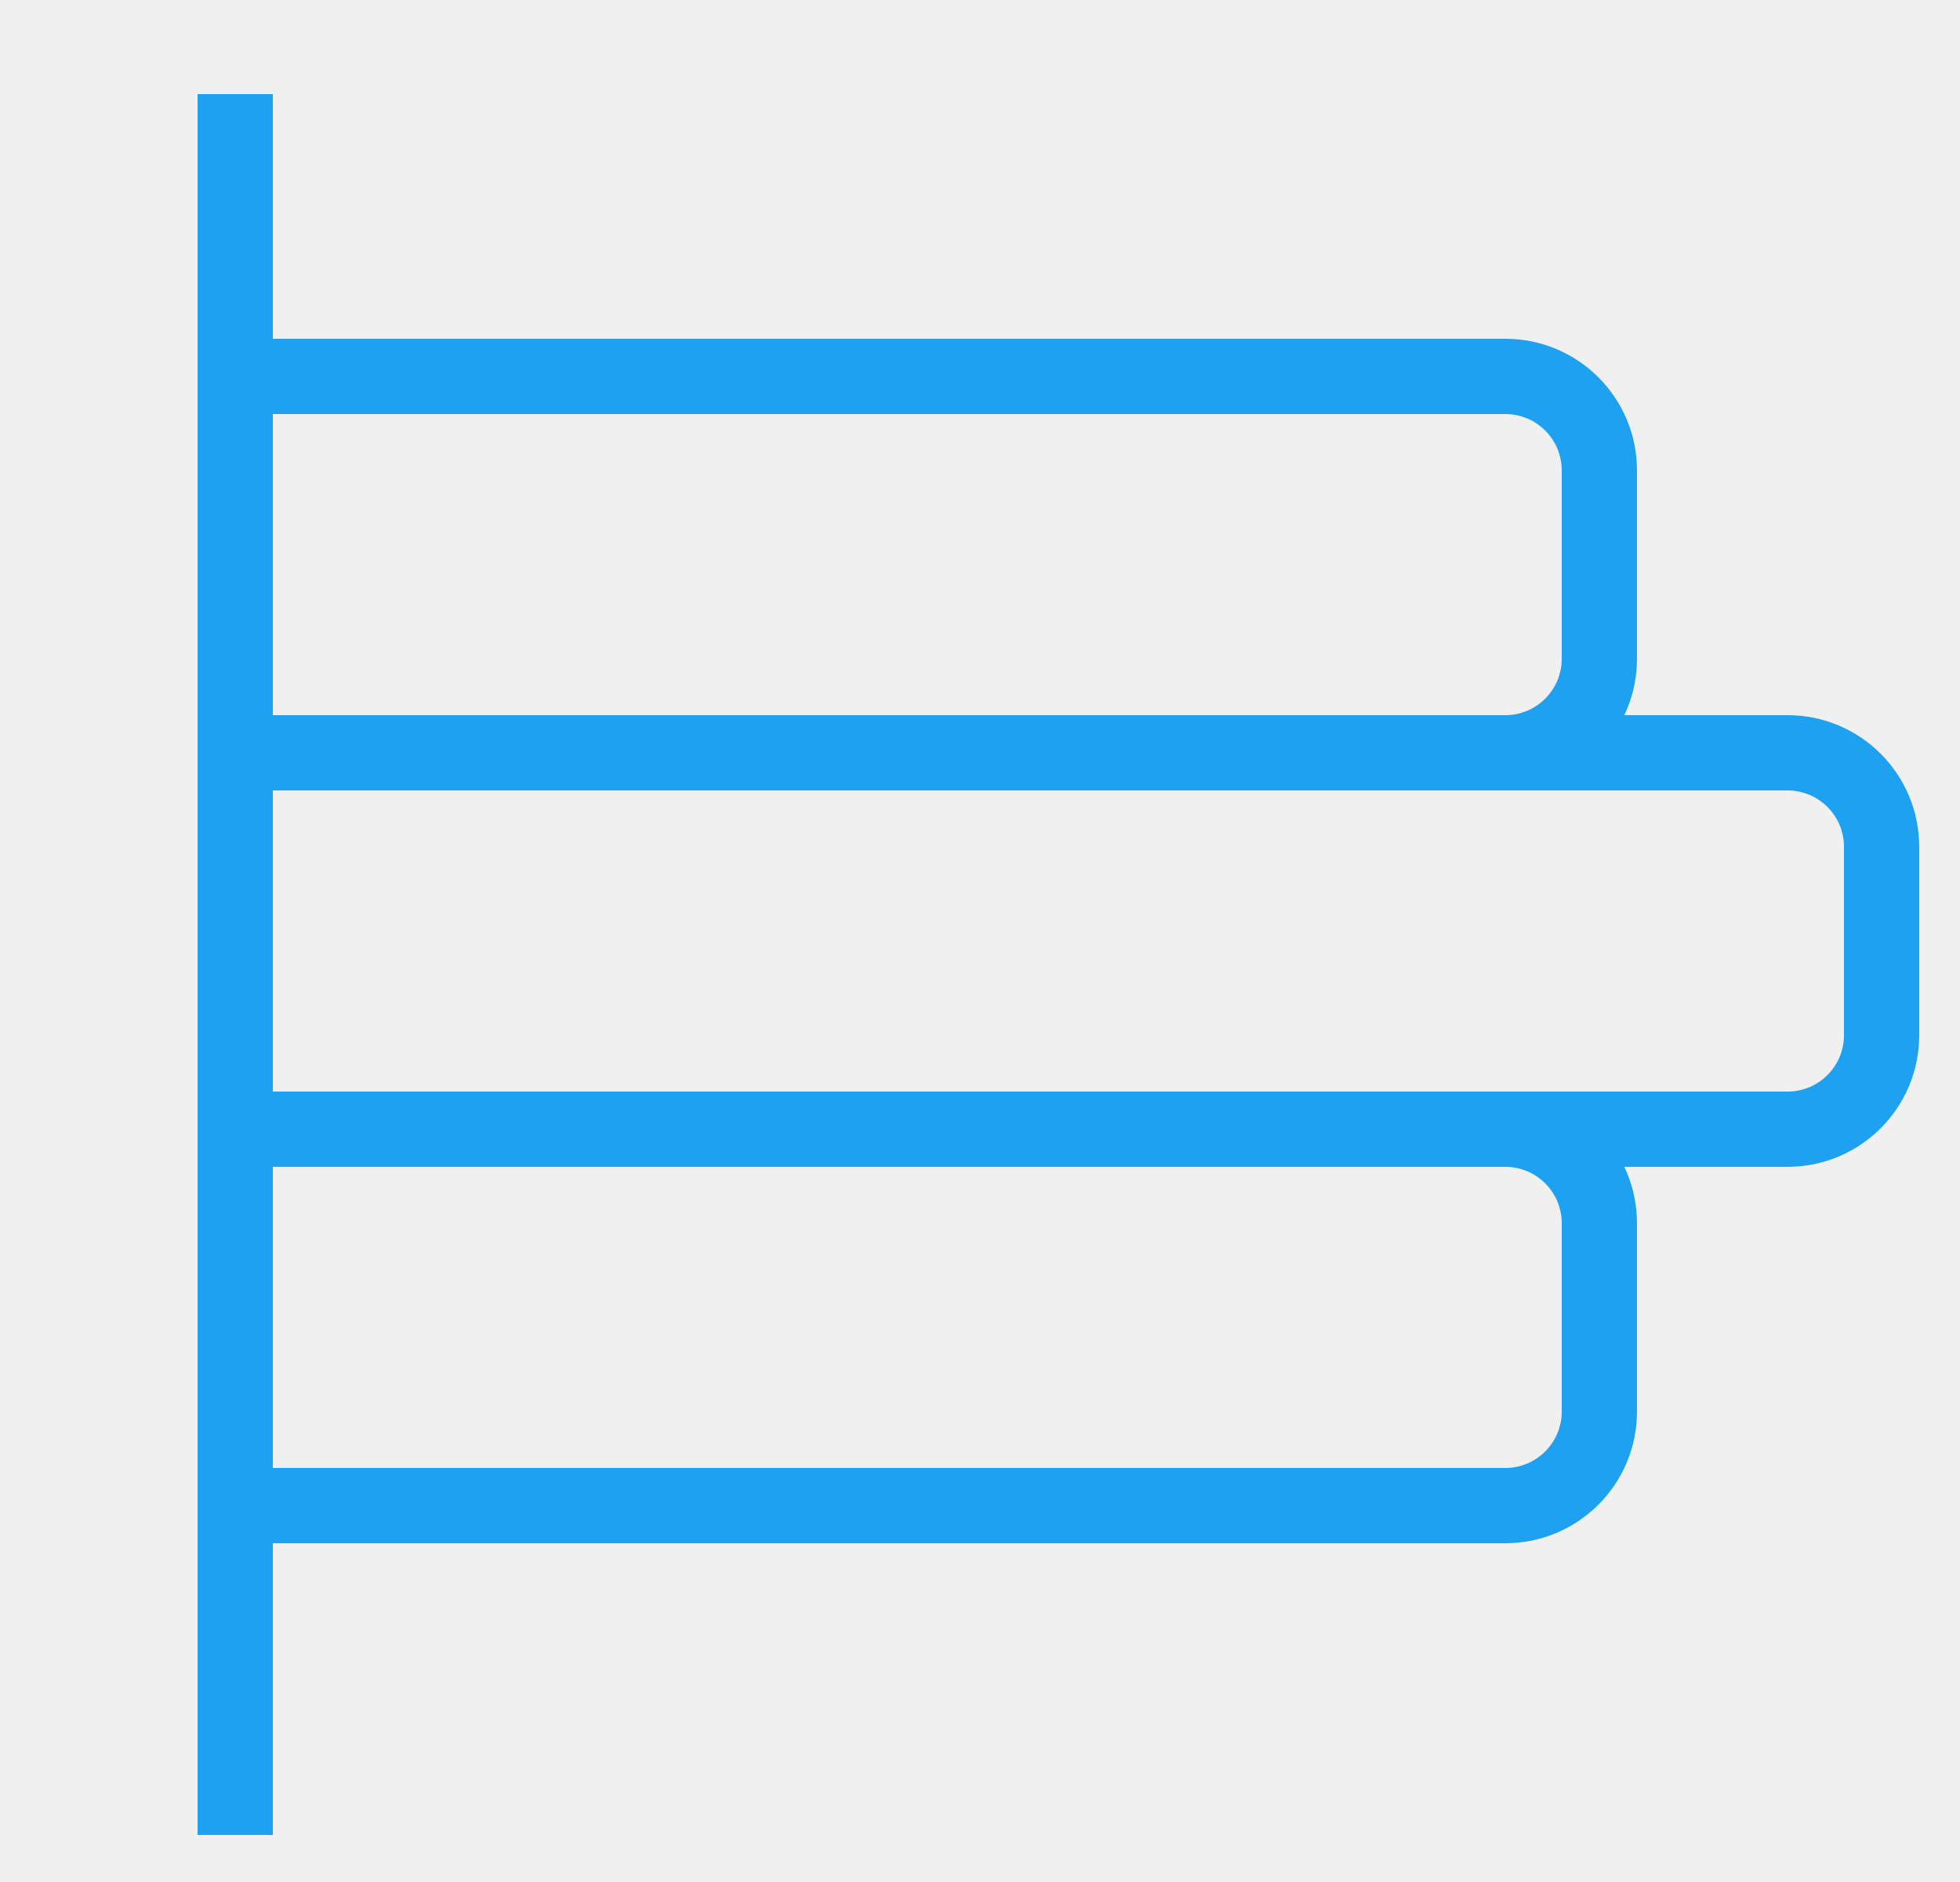
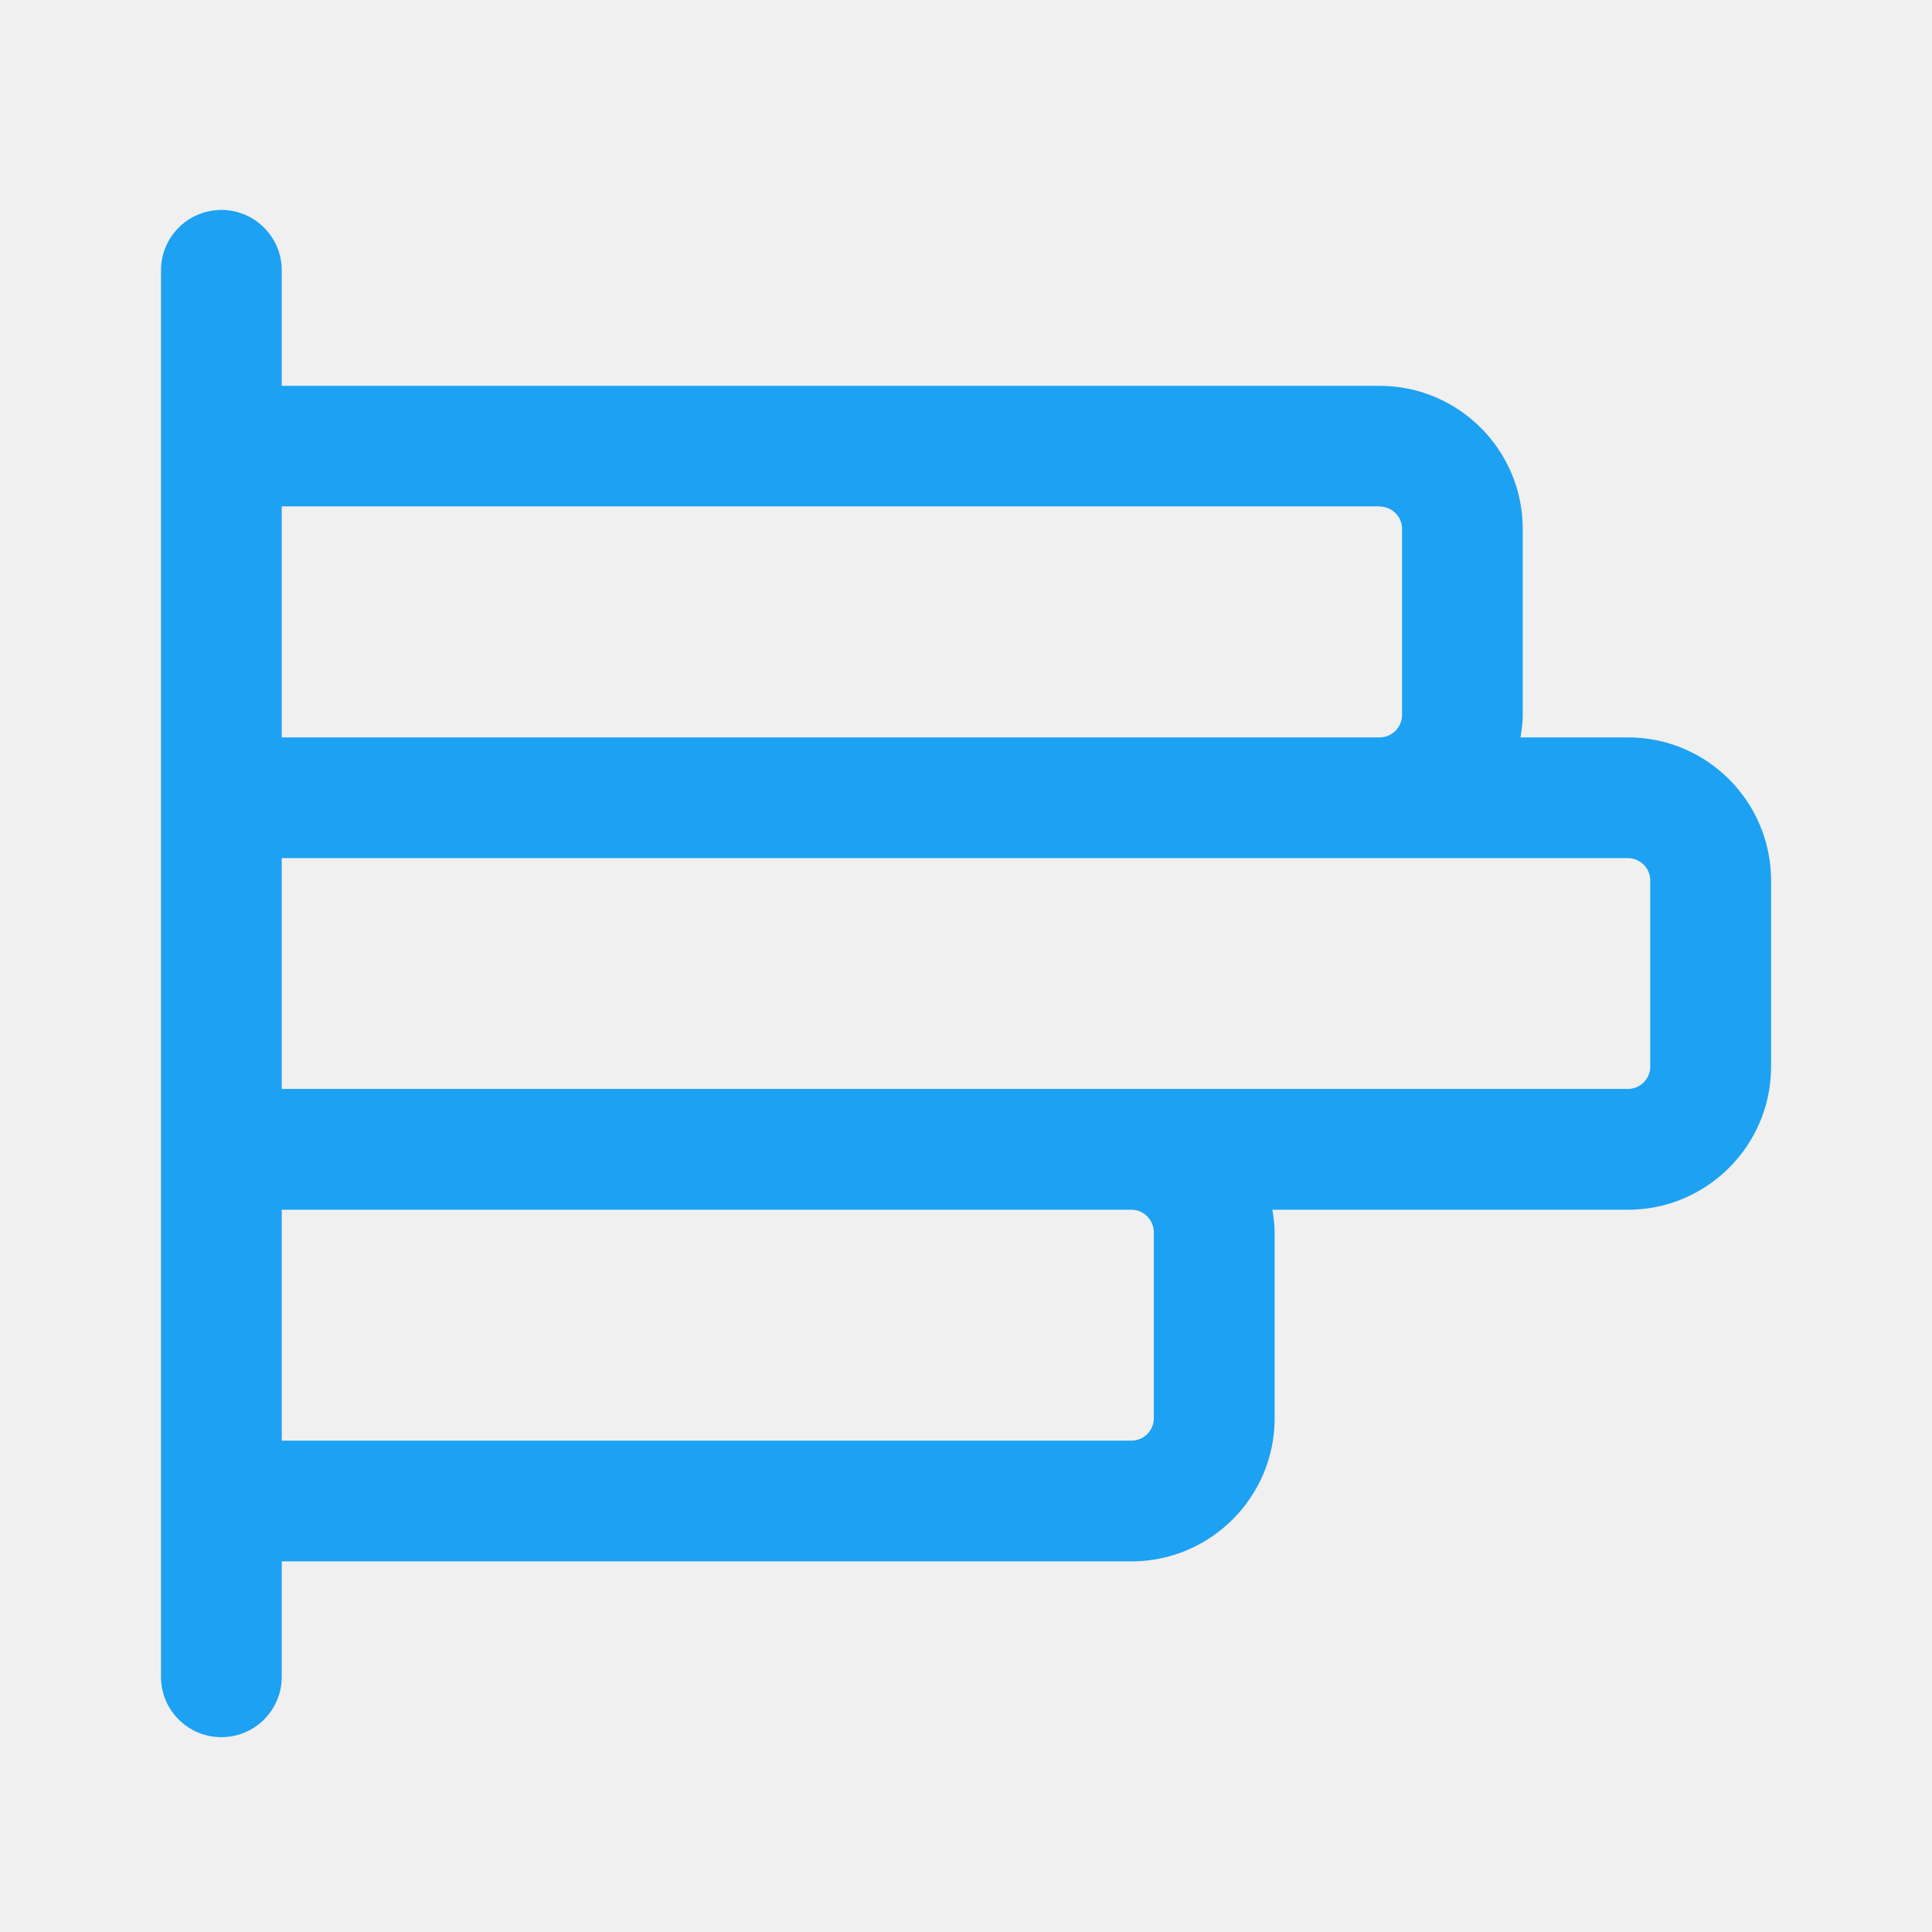
- <svg xmlns="http://www.w3.org/2000/svg" width="25" height="24" viewBox="0 0 25 24" fill="none">
-   <g clip-path="url(#clip0_234_517)">
-     <path d="M3 23.4V1.2M3 4.8H19.2C19.863 4.8 20.4 5.337 20.4 6V8.4C20.4 9.063 19.863 9.6 19.2 9.6H3H22.8C23.463 9.6 24 10.137 24 10.8V13.2C24 13.863 23.463 14.4 22.8 14.4H3H19.2C19.863 14.4 20.4 14.937 20.4 15.6V18C20.4 18.663 19.863 19.2 19.2 19.2H3" stroke="#1EA1F1" stroke-width="0.96" />
-   </g>
-   <defs>
-     <clipPath id="clip0_234_517">
-       <rect width="24" height="24" fill="white" transform="translate(0.600098)" />
-     </clipPath>
-   </defs>
+ <svg xmlns="http://www.w3.org/2000/svg" width="24" height="24" viewBox="0 0 24 24" fill="none">
+   <path d="M20.222 9.16H18.888C18.903 9.07 18.916 8.978 18.916 8.883V6.57C18.916 5.59 18.119 4.793 17.138 4.793H3.5V3.358C3.5 2.944 3.164 2.608 2.75 2.608C2.336 2.608 2 2.944 2 3.358V20.83C2 21.245 2.336 21.58 2.75 21.58C3.164 21.58 3.5 21.245 3.5 20.83V19.396H14.056C15.036 19.396 15.834 18.599 15.834 17.619V15.306C15.834 15.211 15.82 15.119 15.806 15.028H20.223C21.203 15.028 22.001 14.23 22.001 13.25V10.94C22.001 9.957 21.204 9.16 20.223 9.16H20.222ZM17.14 6.293C17.292 6.293 17.417 6.417 17.417 6.57V8.88C17.417 9.034 17.292 9.16 17.139 9.16H3.5V6.29H17.14V6.293ZM14.333 15.307V17.619C14.333 17.772 14.208 17.896 14.055 17.896H3.5V15.028H14.056C14.209 15.028 14.333 15.154 14.333 15.308V15.307ZM20.5 13.25C20.5 13.403 20.375 13.527 20.222 13.527H3.5V10.66H20.222C20.375 10.66 20.5 10.784 20.5 10.937V13.25Z" fill="#1DA1F2" />
</svg>
